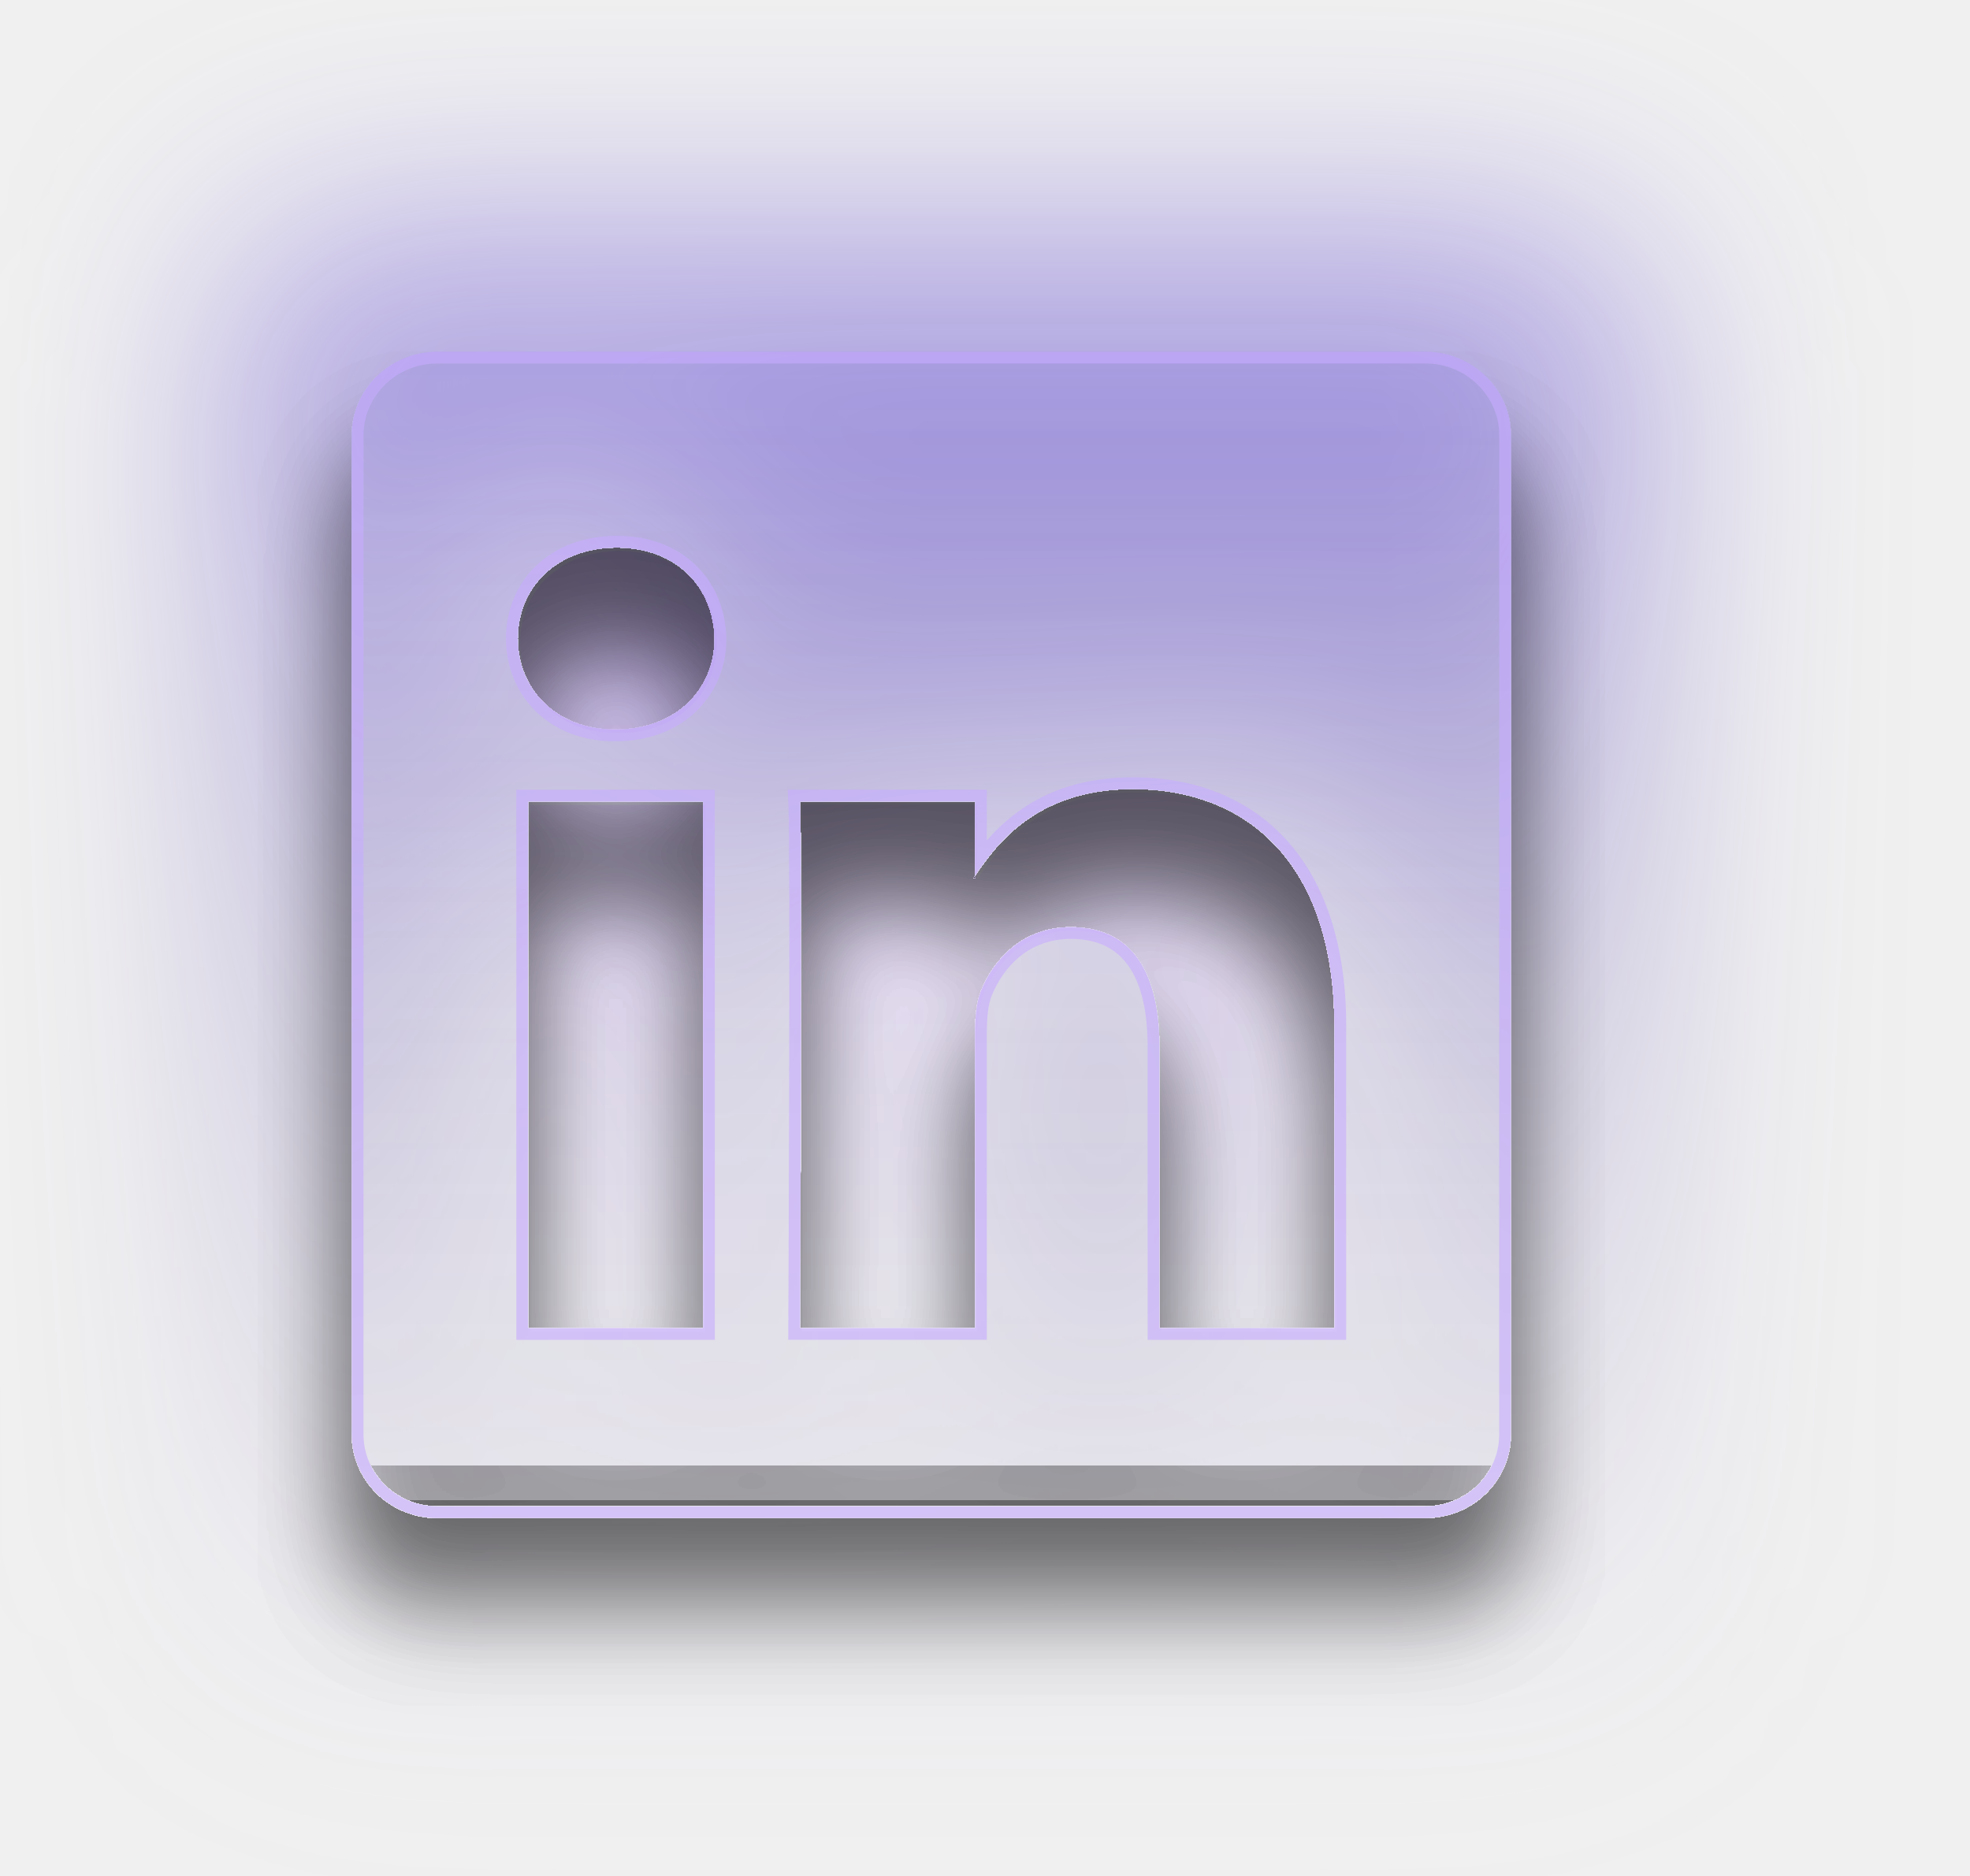
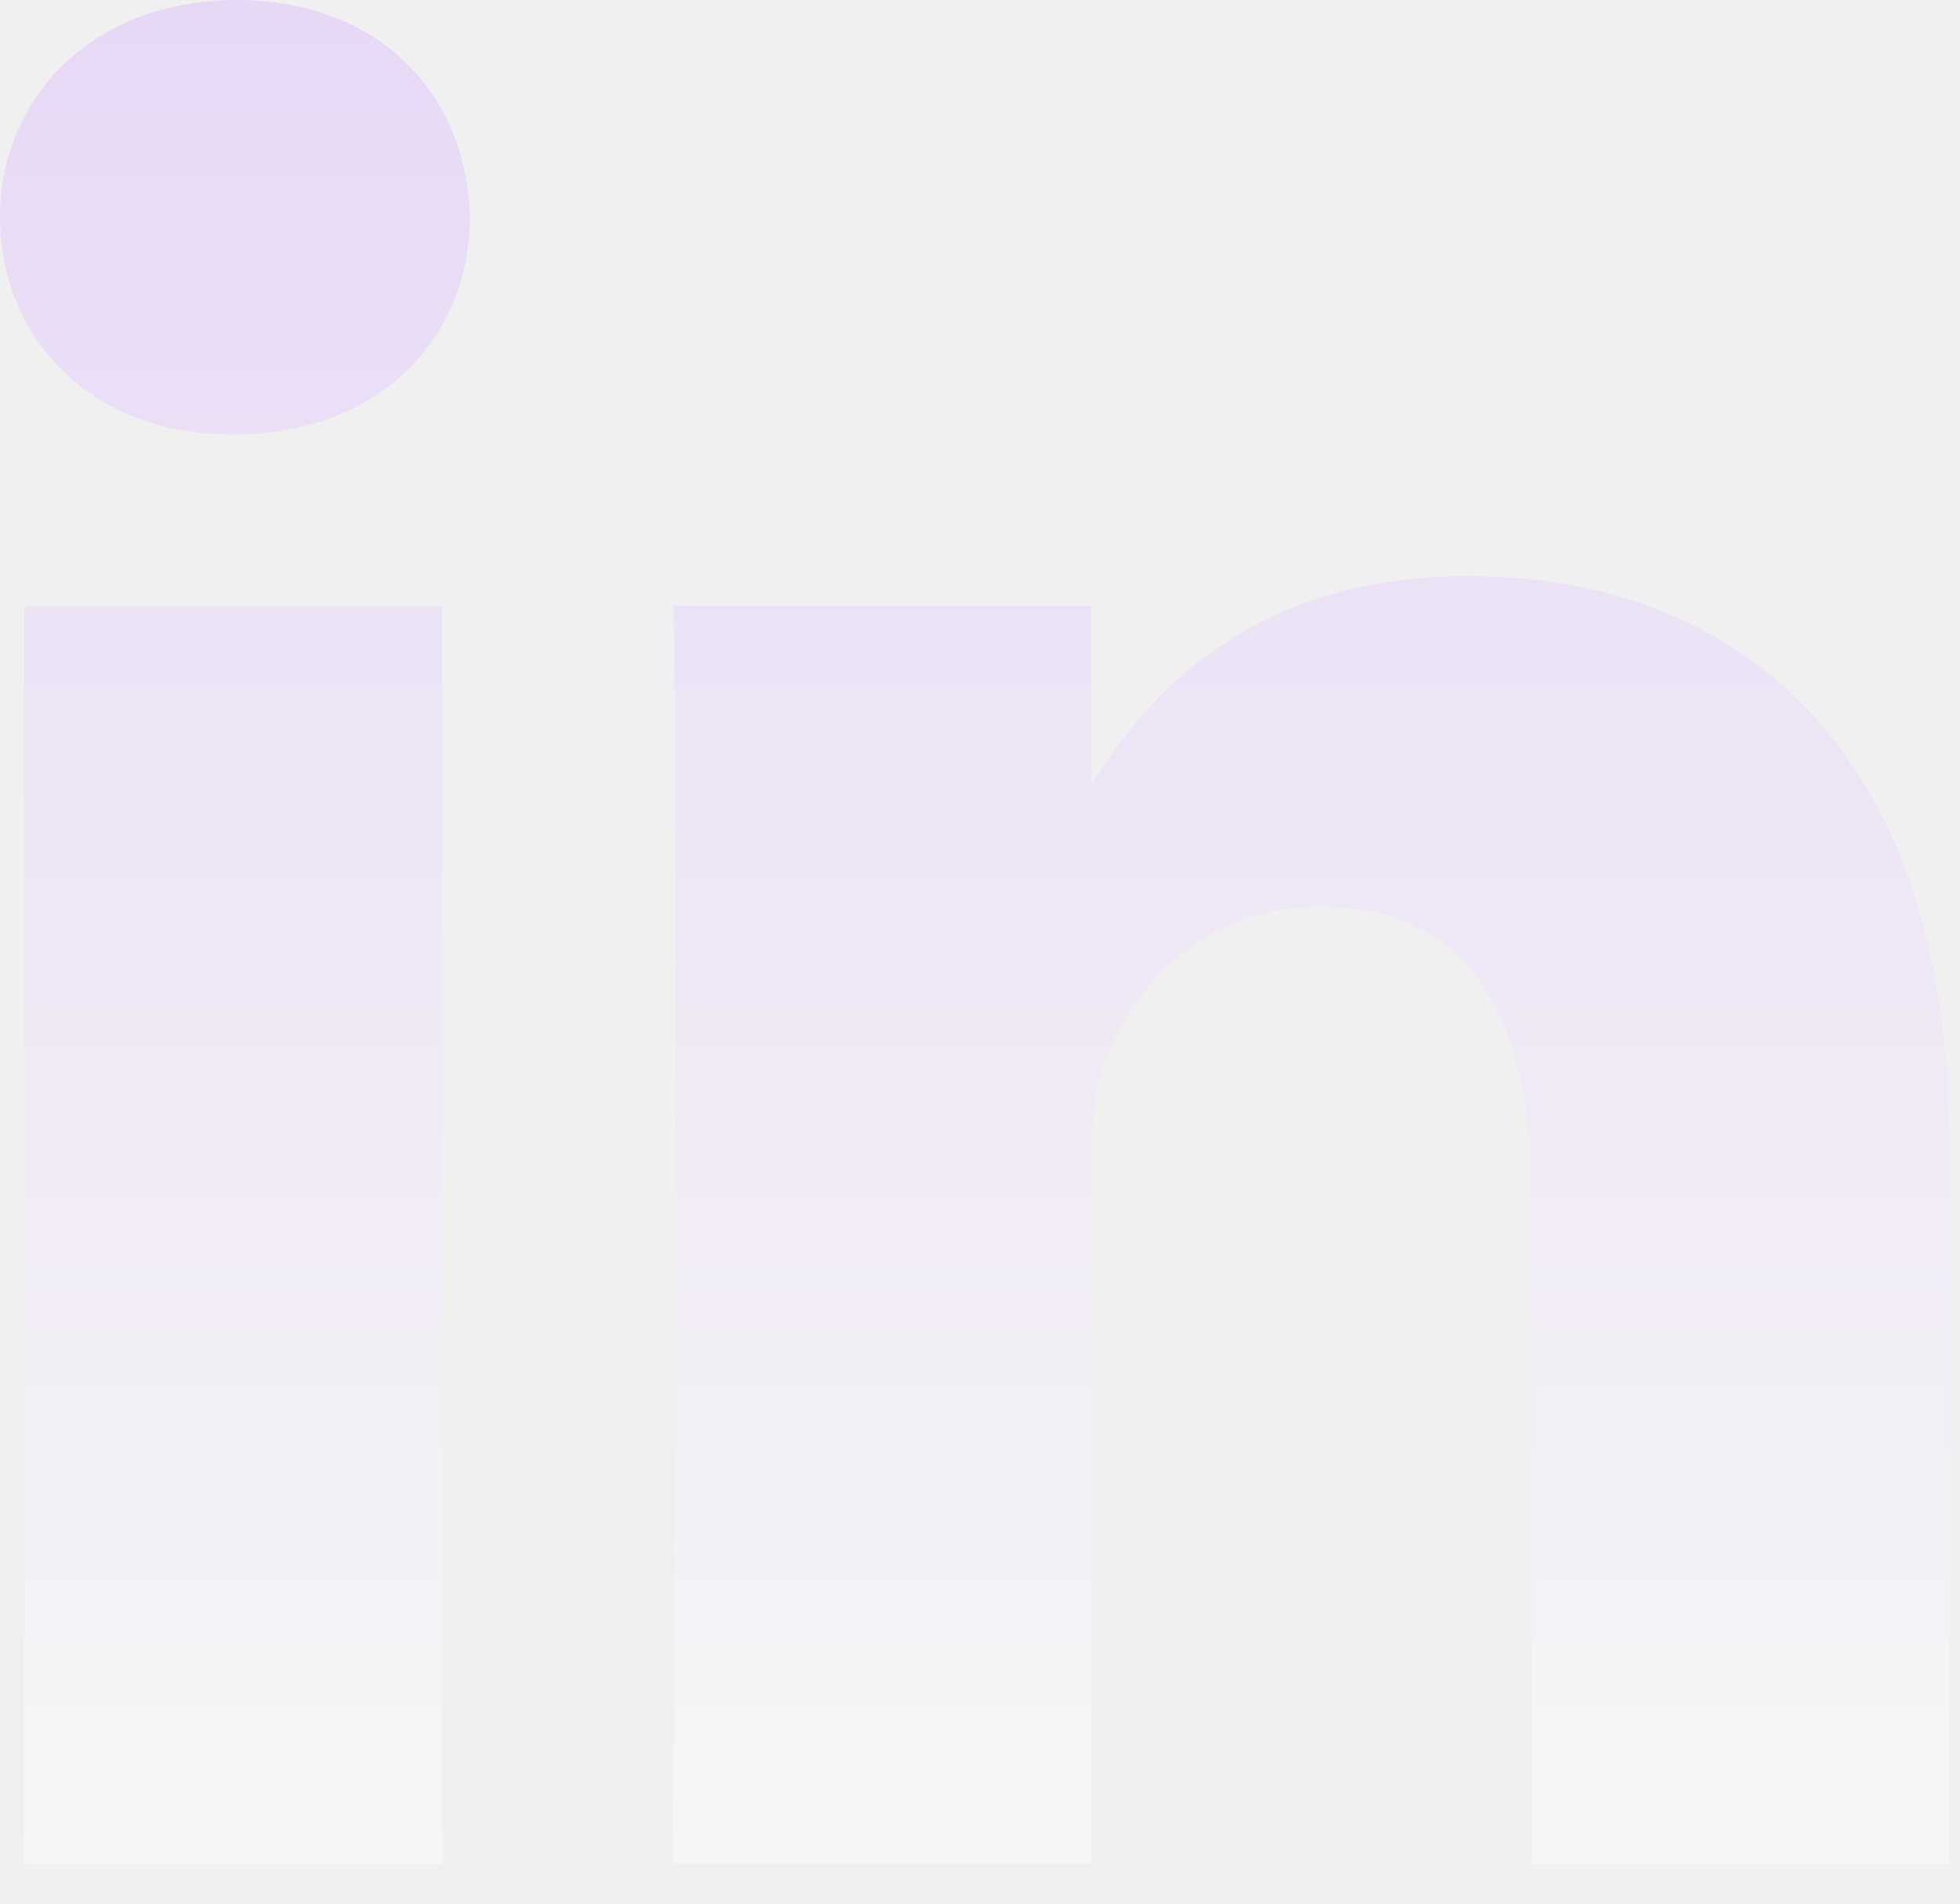
- <svg xmlns="http://www.w3.org/2000/svg" width="84" height="80" viewBox="0 0 84 80" fill="none">
-   <path d="M30.08 56.79H22.61V34.33H30.08V56.79ZM26.35 31.26H26.3C23.8 31.26 22.18 29.53 22.18 27.38C22.18 25.23 23.85 23.5 26.4 23.5C28.95 23.5 30.52 25.18 30.57 27.38C30.57 29.54 28.95 31.26 26.35 31.26ZM57 56.79H49.53V44.77C49.53 41.75 48.45 39.69 45.75 39.69C43.69 39.69 42.46 41.08 41.92 42.42C41.72 42.9 41.67 43.57 41.67 44.24V56.78H34.2C34.2 56.78 34.3 36.43 34.2 34.32H41.67V37.5C42.66 35.97 44.44 33.79 48.4 33.79C53.31 33.79 56.99 37 56.99 43.9V56.78L57 56.79Z" fill="url(#paint0_linear_541_1901)" fill-opacity="0.4" />
-   <g filter="url(#filter0_f_541_1901)">
-     <mask id="path-2-inside-1_541_1901" fill="white">
-       <path d="M73.05 15.077V15C73.034 15.026 73.017 15.052 73 15.077H73.05Z" />
-     </mask>
-     <path d="M73.05 15.077V15C73.034 15.026 73.017 15.052 73 15.077H73.05Z" fill="#C6ABFF" fill-opacity="0.6" />
-     <path d="M73.05 15.077V16.077H74.05V15.077H73.05ZM73.05 15H74.05V11.467L72.198 14.476L73.05 15ZM73 15.077L72.173 14.515L71.111 16.077H73V15.077ZM74.05 15.077V15H72.05V15.077H74.05ZM72.198 14.476C72.192 14.486 72.183 14.5 72.173 14.515L73.827 15.639C73.851 15.604 73.876 15.566 73.902 15.524L72.198 14.476ZM73 16.077H73.05V14.077H73V16.077Z" fill="black" mask="url(#path-2-inside-1_541_1901)" />
-     <path d="M65.564 10H14.432C11.985 10 10 11.925 10 14.298V65.703C10 68.075 11.985 70 14.432 70H65.564C68.015 70 70 68.073 70 65.703V14.298C70 11.924 68.014 10 65.564 10ZM28.186 60.228H19.124V33.135H28.186V60.228ZM23.656 29.434H23.595C20.555 29.434 18.589 27.353 18.589 24.753C18.589 22.096 20.616 20.073 23.715 20.073C26.816 20.073 28.723 22.096 28.784 24.753C28.784 27.353 26.815 29.434 23.656 29.434ZM60.865 60.228H51.803V45.73C51.803 42.089 50.492 39.604 47.213 39.604C44.71 39.604 43.219 41.28 42.562 42.899C42.323 43.477 42.265 44.285 42.265 45.096V60.226H33.202C33.202 60.226 33.321 35.673 33.202 33.134H42.265V36.968C43.469 35.123 45.623 32.494 50.433 32.494C56.395 32.494 60.866 36.368 60.866 44.69L60.865 60.228Z" fill="url(#paint1_linear_541_1901)" />
-     <path d="M28.186 60.478H28.436V60.228V33.135V32.885H28.186H19.124H18.874V33.135V60.228V60.478H19.124H28.186ZM29.034 24.753H29.034L29.034 24.748C29.002 23.359 28.487 22.124 27.563 21.236C26.638 20.348 25.321 19.823 23.715 19.823C22.111 19.823 20.765 20.347 19.819 21.234C18.872 22.121 18.339 23.358 18.339 24.753C18.339 27.498 20.425 29.684 23.595 29.684H23.656C25.291 29.684 26.638 29.144 27.577 28.249C28.516 27.355 29.034 26.118 29.034 24.753ZM60.865 60.478H61.115L61.115 60.228L61.116 44.69C61.116 40.486 59.986 37.369 58.069 35.301C56.15 33.232 53.469 32.244 50.433 32.244C47.979 32.244 46.188 32.916 44.855 33.833C43.829 34.539 43.082 35.385 42.515 36.164V33.134V32.884H42.265H33.202H32.94L32.953 33.145C33.012 34.407 33.012 41.17 32.997 47.632C32.99 50.859 32.978 54.008 32.969 56.349C32.965 57.52 32.96 58.489 32.957 59.165L32.954 59.949L32.953 60.155L32.953 60.207L32.953 60.221L32.952 60.224L32.952 60.225C32.952 60.225 32.952 60.225 32.98 60.225C33.01 60.225 33.072 60.226 33.202 60.226L32.952 60.225L32.951 60.476H33.202H42.265H42.515V60.226V45.096C42.515 44.286 42.575 43.522 42.793 42.994L42.794 42.993C43.426 41.434 44.844 39.854 47.213 39.854C48.779 39.854 49.845 40.442 50.531 41.443C51.228 42.46 51.553 43.933 51.553 45.73V60.228V60.478H51.803H60.865ZM14.432 10.25H65.564C67.883 10.25 69.75 12.069 69.75 14.298V65.703C69.75 67.928 67.885 69.75 65.564 69.75H14.432C12.116 69.75 10.25 67.929 10.25 65.703V14.298C10.25 12.07 12.116 10.25 14.432 10.25Z" stroke="#C6ABFF" stroke-opacity="0.6" stroke-width="0.5" />
-   </g>
-   <g filter="url(#filter1_ddd_541_1901)">
-     <mask id="path-6-inside-2_541_1901" fill="white">
-       <path d="M41.577 37.436V37.359C41.561 37.385 41.544 37.411 41.527 37.436H41.577Z" />
-     </mask>
-     <path d="M41.577 37.436V37.359C41.561 37.385 41.544 37.411 41.527 37.436H41.577Z" fill="#C6ABFF" fill-opacity="0.6" />
-     <path d="M41.577 37.436V38.436H42.577V37.436H41.577ZM41.577 37.359H42.577V33.826L40.726 36.835L41.577 37.359ZM41.527 37.436L40.7 36.874L39.638 38.436H41.527V37.436ZM42.577 37.436V37.359H40.577V37.436H42.577ZM40.726 36.835C40.719 36.846 40.711 36.859 40.7 36.874L42.354 37.999C42.378 37.964 42.404 37.925 42.429 37.883L40.726 36.835ZM41.527 38.436H41.577V36.436H41.527V38.436Z" fill="black" mask="url(#path-6-inside-2_541_1901)" />
-     <path d="M60.771 15H18.651C16.635 15 15 16.596 15 18.563V61.176C15 63.142 16.635 64.738 18.651 64.738H60.771C62.79 64.738 64.425 63.141 64.425 61.176V18.563C64.425 16.595 62.789 15 60.771 15ZM29.981 56.637H22.516V34.178H29.981V56.637ZM26.249 31.11H26.199C23.695 31.11 22.075 29.385 22.075 27.23C22.075 25.027 23.745 23.35 26.298 23.35C28.852 23.35 30.423 25.027 30.473 27.23C30.473 29.385 28.851 31.11 26.249 31.11ZM56.9 56.637H49.435V44.619C49.435 41.601 48.355 39.541 45.654 39.541C43.592 39.541 42.364 40.93 41.823 42.272C41.626 42.751 41.578 43.421 41.578 44.093V56.636H34.113C34.113 56.636 34.211 36.282 34.113 34.177H41.578V37.356C42.57 35.826 44.344 33.647 48.307 33.647C53.218 33.647 56.901 36.858 56.901 43.757L56.9 56.637Z" fill="url(#paint2_linear_541_1901)" />
-     <path d="M29.981 56.887H30.231V56.637V34.178V33.928H29.981H22.516H22.266V34.178V56.637V56.887H22.516H29.981ZM30.723 27.23H30.723L30.723 27.224C30.697 26.064 30.268 25.029 29.498 24.284C28.728 23.539 27.631 23.1 26.298 23.1C24.966 23.1 23.846 23.538 23.058 24.282C22.268 25.026 21.825 26.063 21.825 27.23C21.825 29.529 23.563 31.36 26.199 31.36H26.249C27.607 31.36 28.727 30.909 29.51 30.159C30.292 29.408 30.723 28.372 30.723 27.23ZM56.9 56.887H57.15L57.15 56.637L57.151 43.757C57.151 40.264 56.218 37.669 54.63 35.945C53.039 34.219 50.818 33.397 48.307 33.397C46.276 33.397 44.792 33.957 43.686 34.722C42.883 35.278 42.287 35.938 41.828 36.555V34.177V33.927H41.578H34.113H33.851L33.863 34.189C33.912 35.233 33.912 40.838 33.9 46.195C33.894 48.871 33.884 51.481 33.877 53.422C33.873 54.392 33.87 55.196 33.867 55.756L33.864 56.406L33.863 56.576L33.863 56.62L33.863 56.631L33.863 56.634L33.863 56.635C33.863 56.635 33.863 56.635 34.113 56.636L33.863 56.635L33.862 56.886H34.113H41.578H41.828V56.636V44.093C41.828 43.422 41.878 42.796 42.054 42.367L42.055 42.365C42.572 41.082 43.728 39.791 45.654 39.791C46.931 39.791 47.794 40.272 48.351 41.089C48.918 41.922 49.185 43.133 49.185 44.619V56.637V56.887H49.435H56.9ZM18.651 15.25H60.771C62.657 15.25 64.175 16.739 64.175 18.563V61.176C64.175 62.997 62.658 64.488 60.771 64.488H18.651C16.767 64.488 15.25 62.998 15.25 61.176V18.563C15.25 16.74 16.767 15.25 18.651 15.25Z" stroke="#C6ABFF" stroke-opacity="0.6" stroke-width="0.5" />
-   </g>
+ <svg xmlns="http://www.w3.org/2000/svg" width="35" height="34" viewBox="0 0 35 34" fill="none">
+   <path d="M7.9 33.29H0.43V10.83H7.9V33.29ZM4.17 7.76H4.12C1.62 7.76 0 6.03 0 3.88C0 1.73 1.67 0 4.22 0C6.77 0 8.34 1.68 8.39 3.88C8.39 6.04 6.77 7.76 4.17 7.76ZM34.82 33.29H27.35V21.27C27.35 18.25 26.27 16.19 23.57 16.19C21.51 16.19 20.28 17.58 19.74 18.92C19.54 19.4 19.49 20.07 19.49 20.74V33.28H12.02C12.02 33.28 12.12 12.93 12.02 10.82H19.49V14C20.48 12.47 22.26 10.29 26.22 10.29C31.13 10.29 34.81 13.5 34.81 20.4V33.28L34.82 33.29Z" fill="url(#paint0_linear_541_1949)" fill-opacity="0.4" />
  <defs>
-     <filter id="filter0_f_541_1901" x="0" y="0" width="83.051" height="80" filterUnits="userSpaceOnUse" color-interpolation-filters="sRGB">
-       <feFlood flood-opacity="0" result="BackgroundImageFix" />
-       <feBlend mode="normal" in="SourceGraphic" in2="BackgroundImageFix" result="shape" />
-       <feGaussianBlur stdDeviation="5" result="effect1_foregroundBlur_541_1901" />
-     </filter>
-     <filter id="filter1_ddd_541_1901" x="11" y="15" width="57.426" height="57.734" filterUnits="userSpaceOnUse" color-interpolation-filters="sRGB">
-       <feFlood flood-opacity="0" result="BackgroundImageFix" />
-       <feColorMatrix in="SourceAlpha" type="matrix" values="0 0 0 0 0 0 0 0 0 0 0 0 0 0 0 0 0 0 127 0" result="hardAlpha" />
-       <feOffset dy="4" />
-       <feGaussianBlur stdDeviation="2" />
-       <feComposite in2="hardAlpha" operator="out" />
-       <feColorMatrix type="matrix" values="0 0 0 0 0 0 0 0 0 0 0 0 0 0 0 0 0 0 0.25 0" />
-       <feBlend mode="normal" in2="BackgroundImageFix" result="effect1_dropShadow_541_1901" />
-       <feColorMatrix in="SourceAlpha" type="matrix" values="0 0 0 0 0 0 0 0 0 0 0 0 0 0 0 0 0 0 127 0" result="hardAlpha" />
-       <feOffset dy="4" />
-       <feGaussianBlur stdDeviation="2" />
-       <feComposite in2="hardAlpha" operator="out" />
-       <feColorMatrix type="matrix" values="0 0 0 0 0 0 0 0 0 0 0 0 0 0 0 0 0 0 0.25 0" />
-       <feBlend mode="normal" in2="effect1_dropShadow_541_1901" result="effect2_dropShadow_541_1901" />
-       <feColorMatrix in="SourceAlpha" type="matrix" values="0 0 0 0 0 0 0 0 0 0 0 0 0 0 0 0 0 0 127 0" result="hardAlpha" />
-       <feOffset dy="4" />
-       <feGaussianBlur stdDeviation="2" />
-       <feComposite in2="hardAlpha" operator="out" />
-       <feColorMatrix type="matrix" values="0 0 0 0 0 0 0 0 0 0 0 0 0 0 0 0 0 0 0.25 0" />
-       <feBlend mode="normal" in2="effect2_dropShadow_541_1901" result="effect3_dropShadow_541_1901" />
-       <feBlend mode="normal" in="SourceGraphic" in2="effect3_dropShadow_541_1901" result="shape" />
-     </filter>
-     <linearGradient id="paint0_linear_541_1901" x1="39.59" y1="23.5" x2="39.59" y2="56.79" gradientUnits="userSpaceOnUse">
+     <linearGradient id="paint0_linear_541_1949" x1="17.41" y1="0" x2="17.41" y2="33.29" gradientUnits="userSpaceOnUse">
      <stop stop-color="#DAB6FF" />
      <stop offset="1" stop-color="white" />
    </linearGradient>
-     <linearGradient id="paint1_linear_541_1901" x1="40" y1="10" x2="40" y2="70" gradientUnits="userSpaceOnUse">
-       <stop stop-color="#5940D3" stop-opacity="0.5" />
-       <stop offset="1" stop-color="#2E216D" stop-opacity="0" />
-     </linearGradient>
-     <linearGradient id="paint2_linear_541_1901" x1="39.712" y1="15" x2="39.712" y2="64.738" gradientUnits="userSpaceOnUse">
-       <stop stop-color="#5940D3" stop-opacity="0.13" />
-       <stop offset="1" stop-color="#2E216D" stop-opacity="0" />
-     </linearGradient>
  </defs>
</svg>
